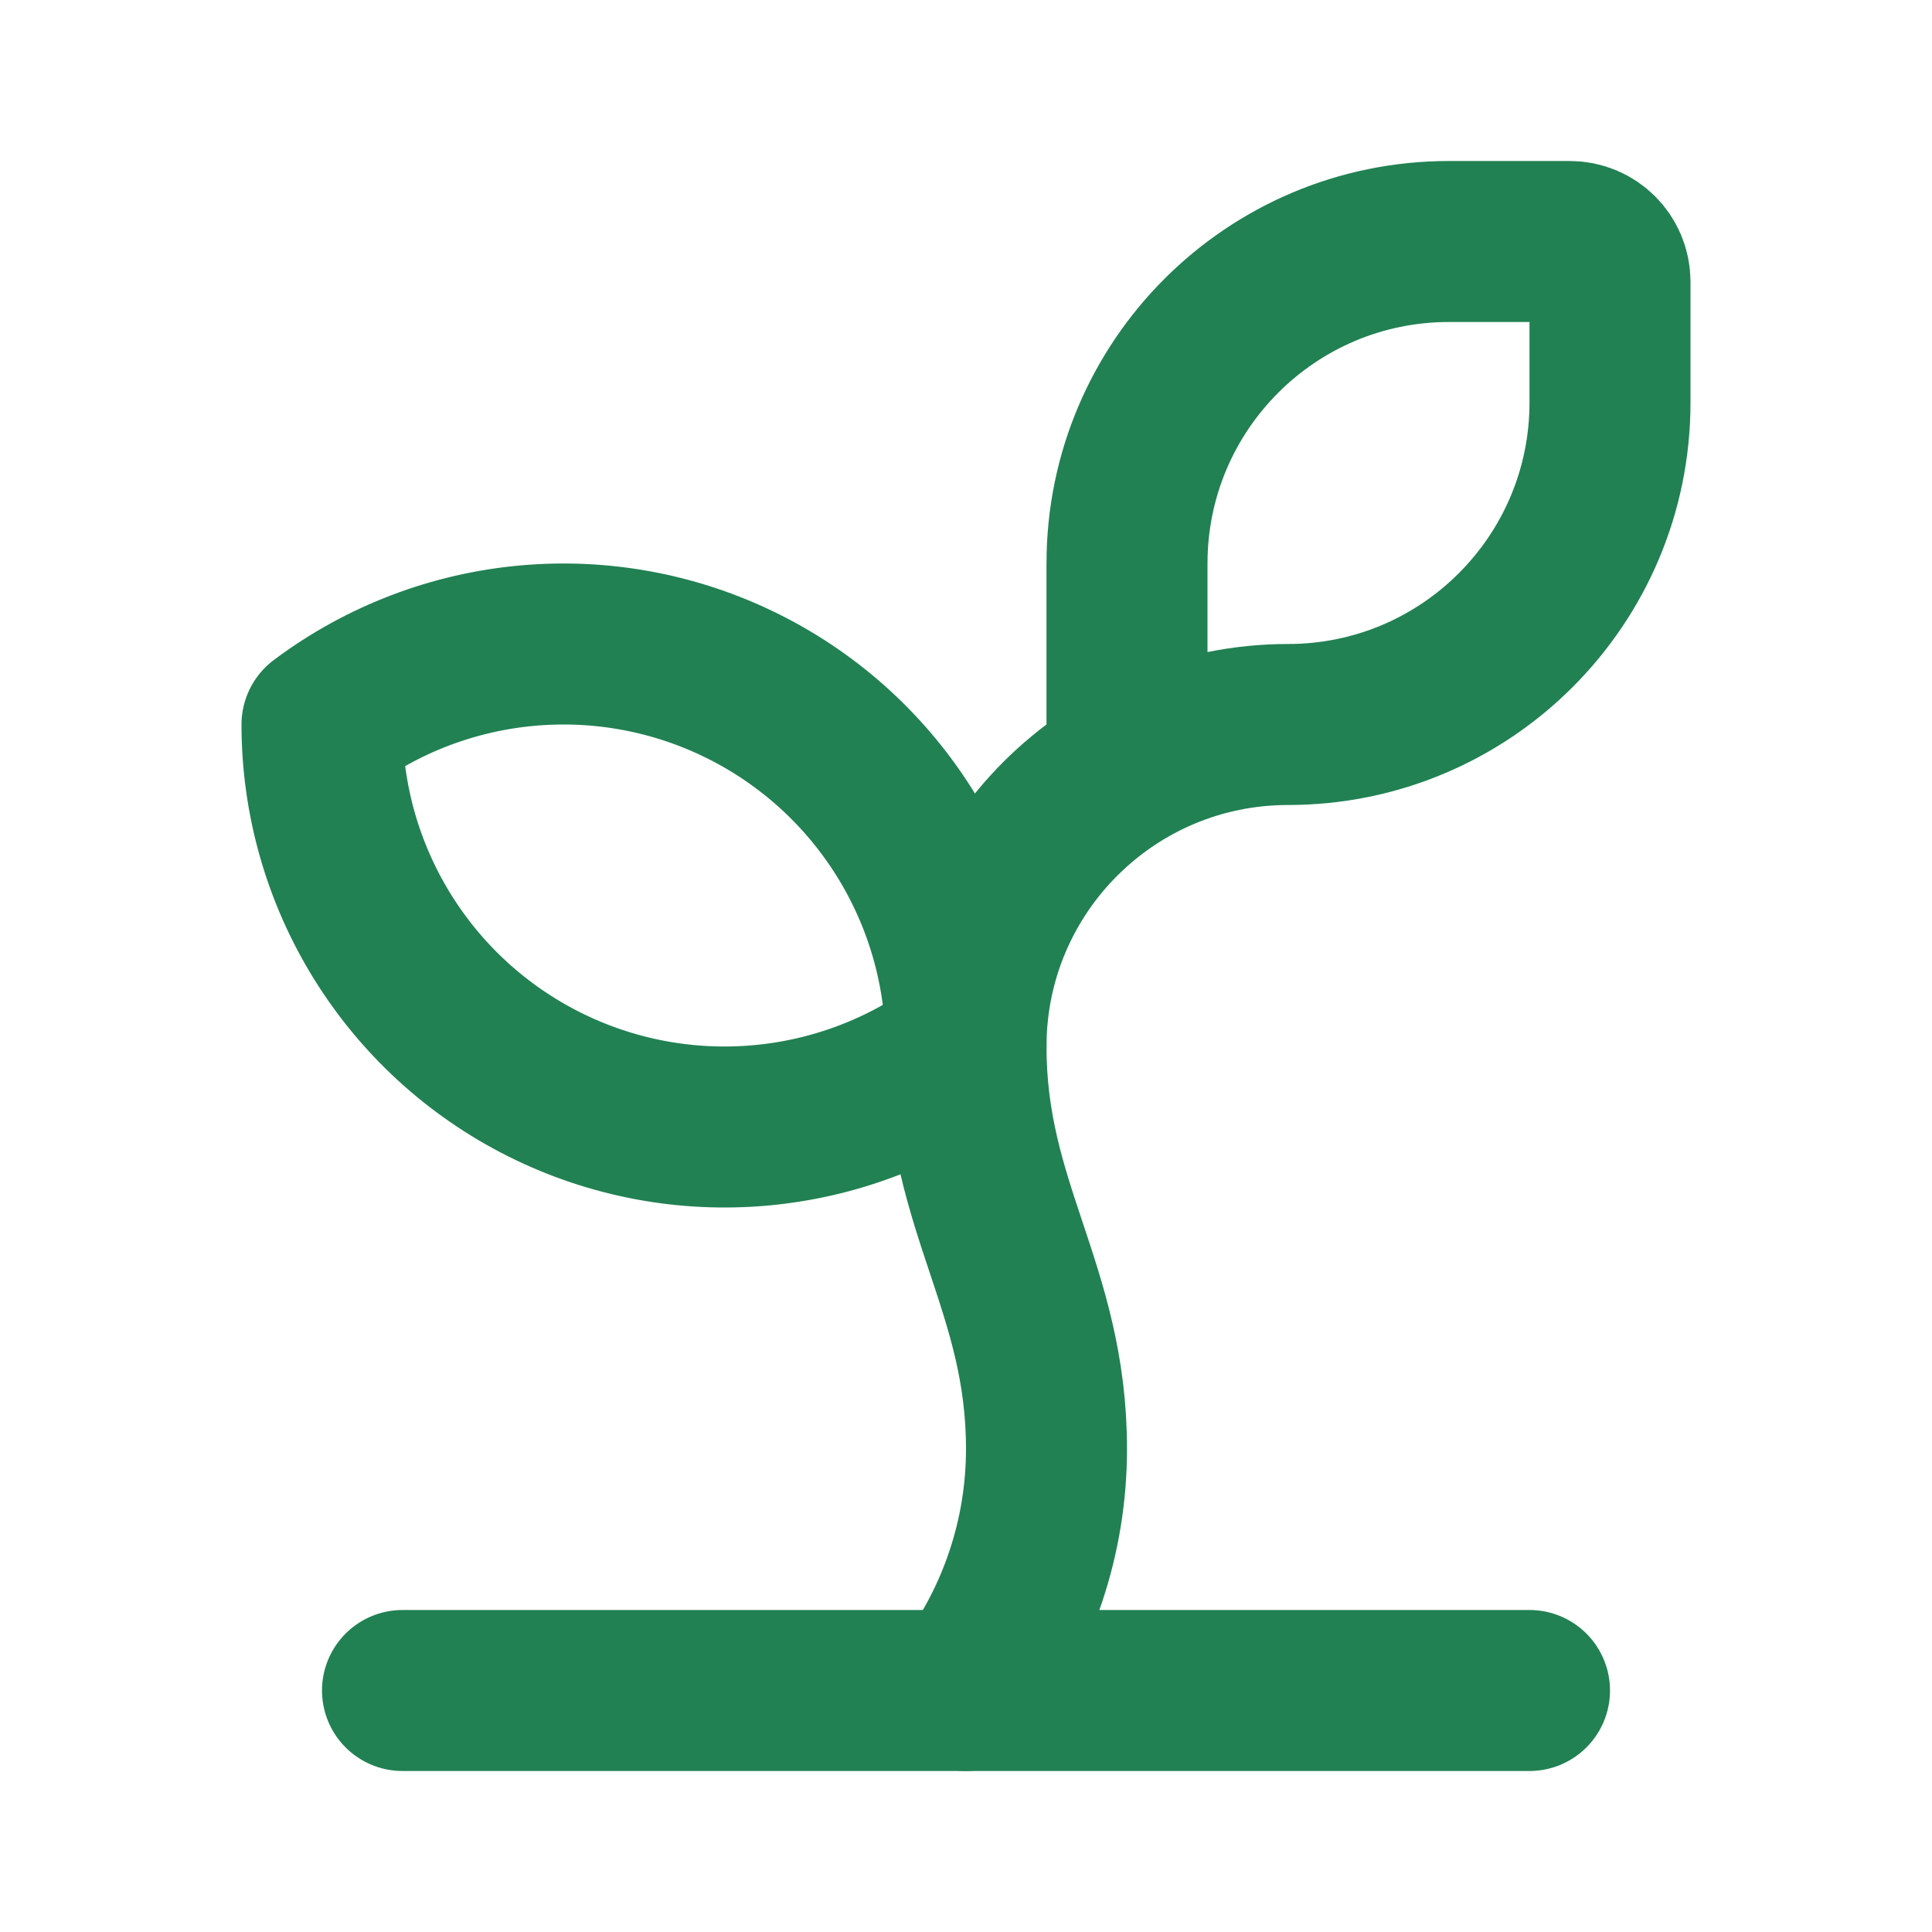
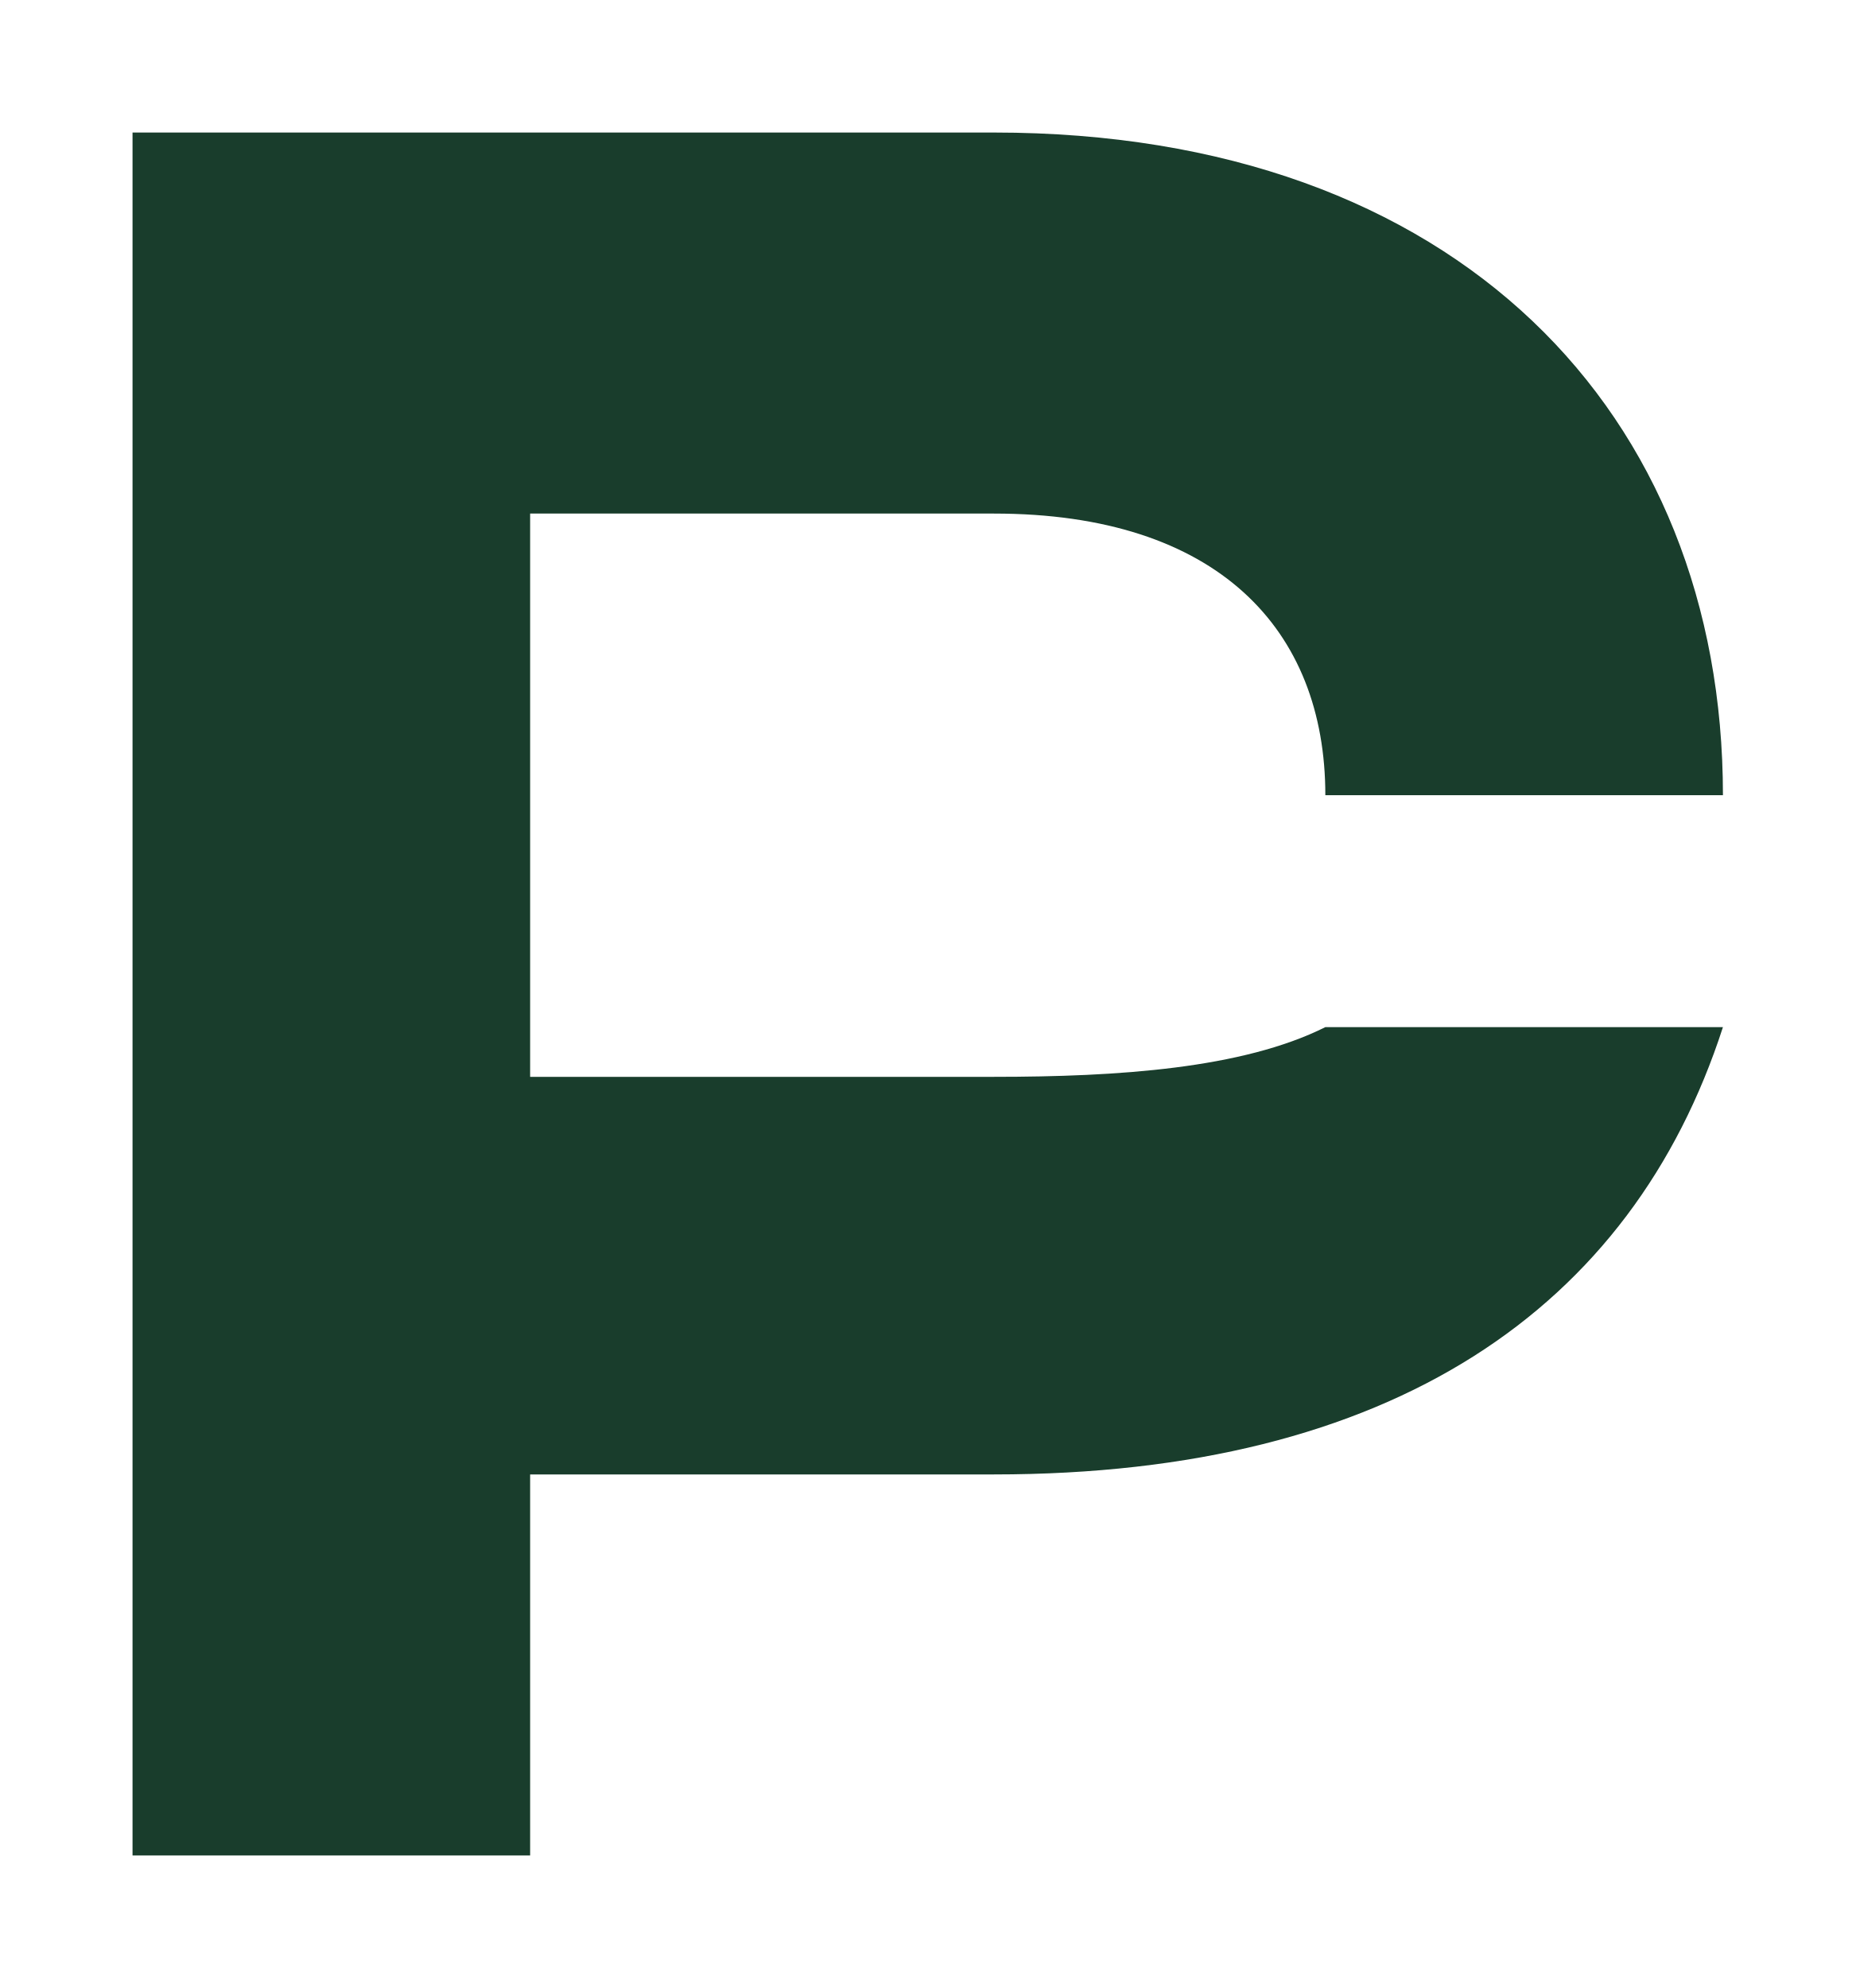
- <svg xmlns="http://www.w3.org/2000/svg" viewBox="0 0 24 24" fill="none" stroke="#218153" stroke-width="2" stroke-linecap="round" stroke-linejoin="round">
-   <style>
-     @media (prefers-color-scheme: dark) {
-       svg {
-         stroke: #79ba90;
-       }
-     }
-   </style>
-   <path d="M14 9.536V7a4 4 0 0 1 4-4h1.5a.5.5 0 0 1 .5.5V5a4 4 0 0 1-4 4 4 4 0 0 0-4 4c0 2 1 3 1 5a5 5 0 0 1-1 3" />
-   <path d="M4 9a5 5 0 0 1 8 4 5 5 0 0 1-8-4" />
-   <path d="M5 21h14" />
+ <svg xmlns="http://www.w3.org/2000/svg" viewBox="16 8 224 240" role="img" aria-labelledby="title">
+   <style>path { fill: #193d2c; } @media (prefers-color-scheme: dark) { path { fill: #b6d7af; } }</style>
+   <path d="M32 232V24H136C192 24 224 58 224 104H176C176 84 163 70 136 70H80V138H136C151 138 166 137 176 132H224C213 166 184 186 136 186H80V232Z" />
</svg>
